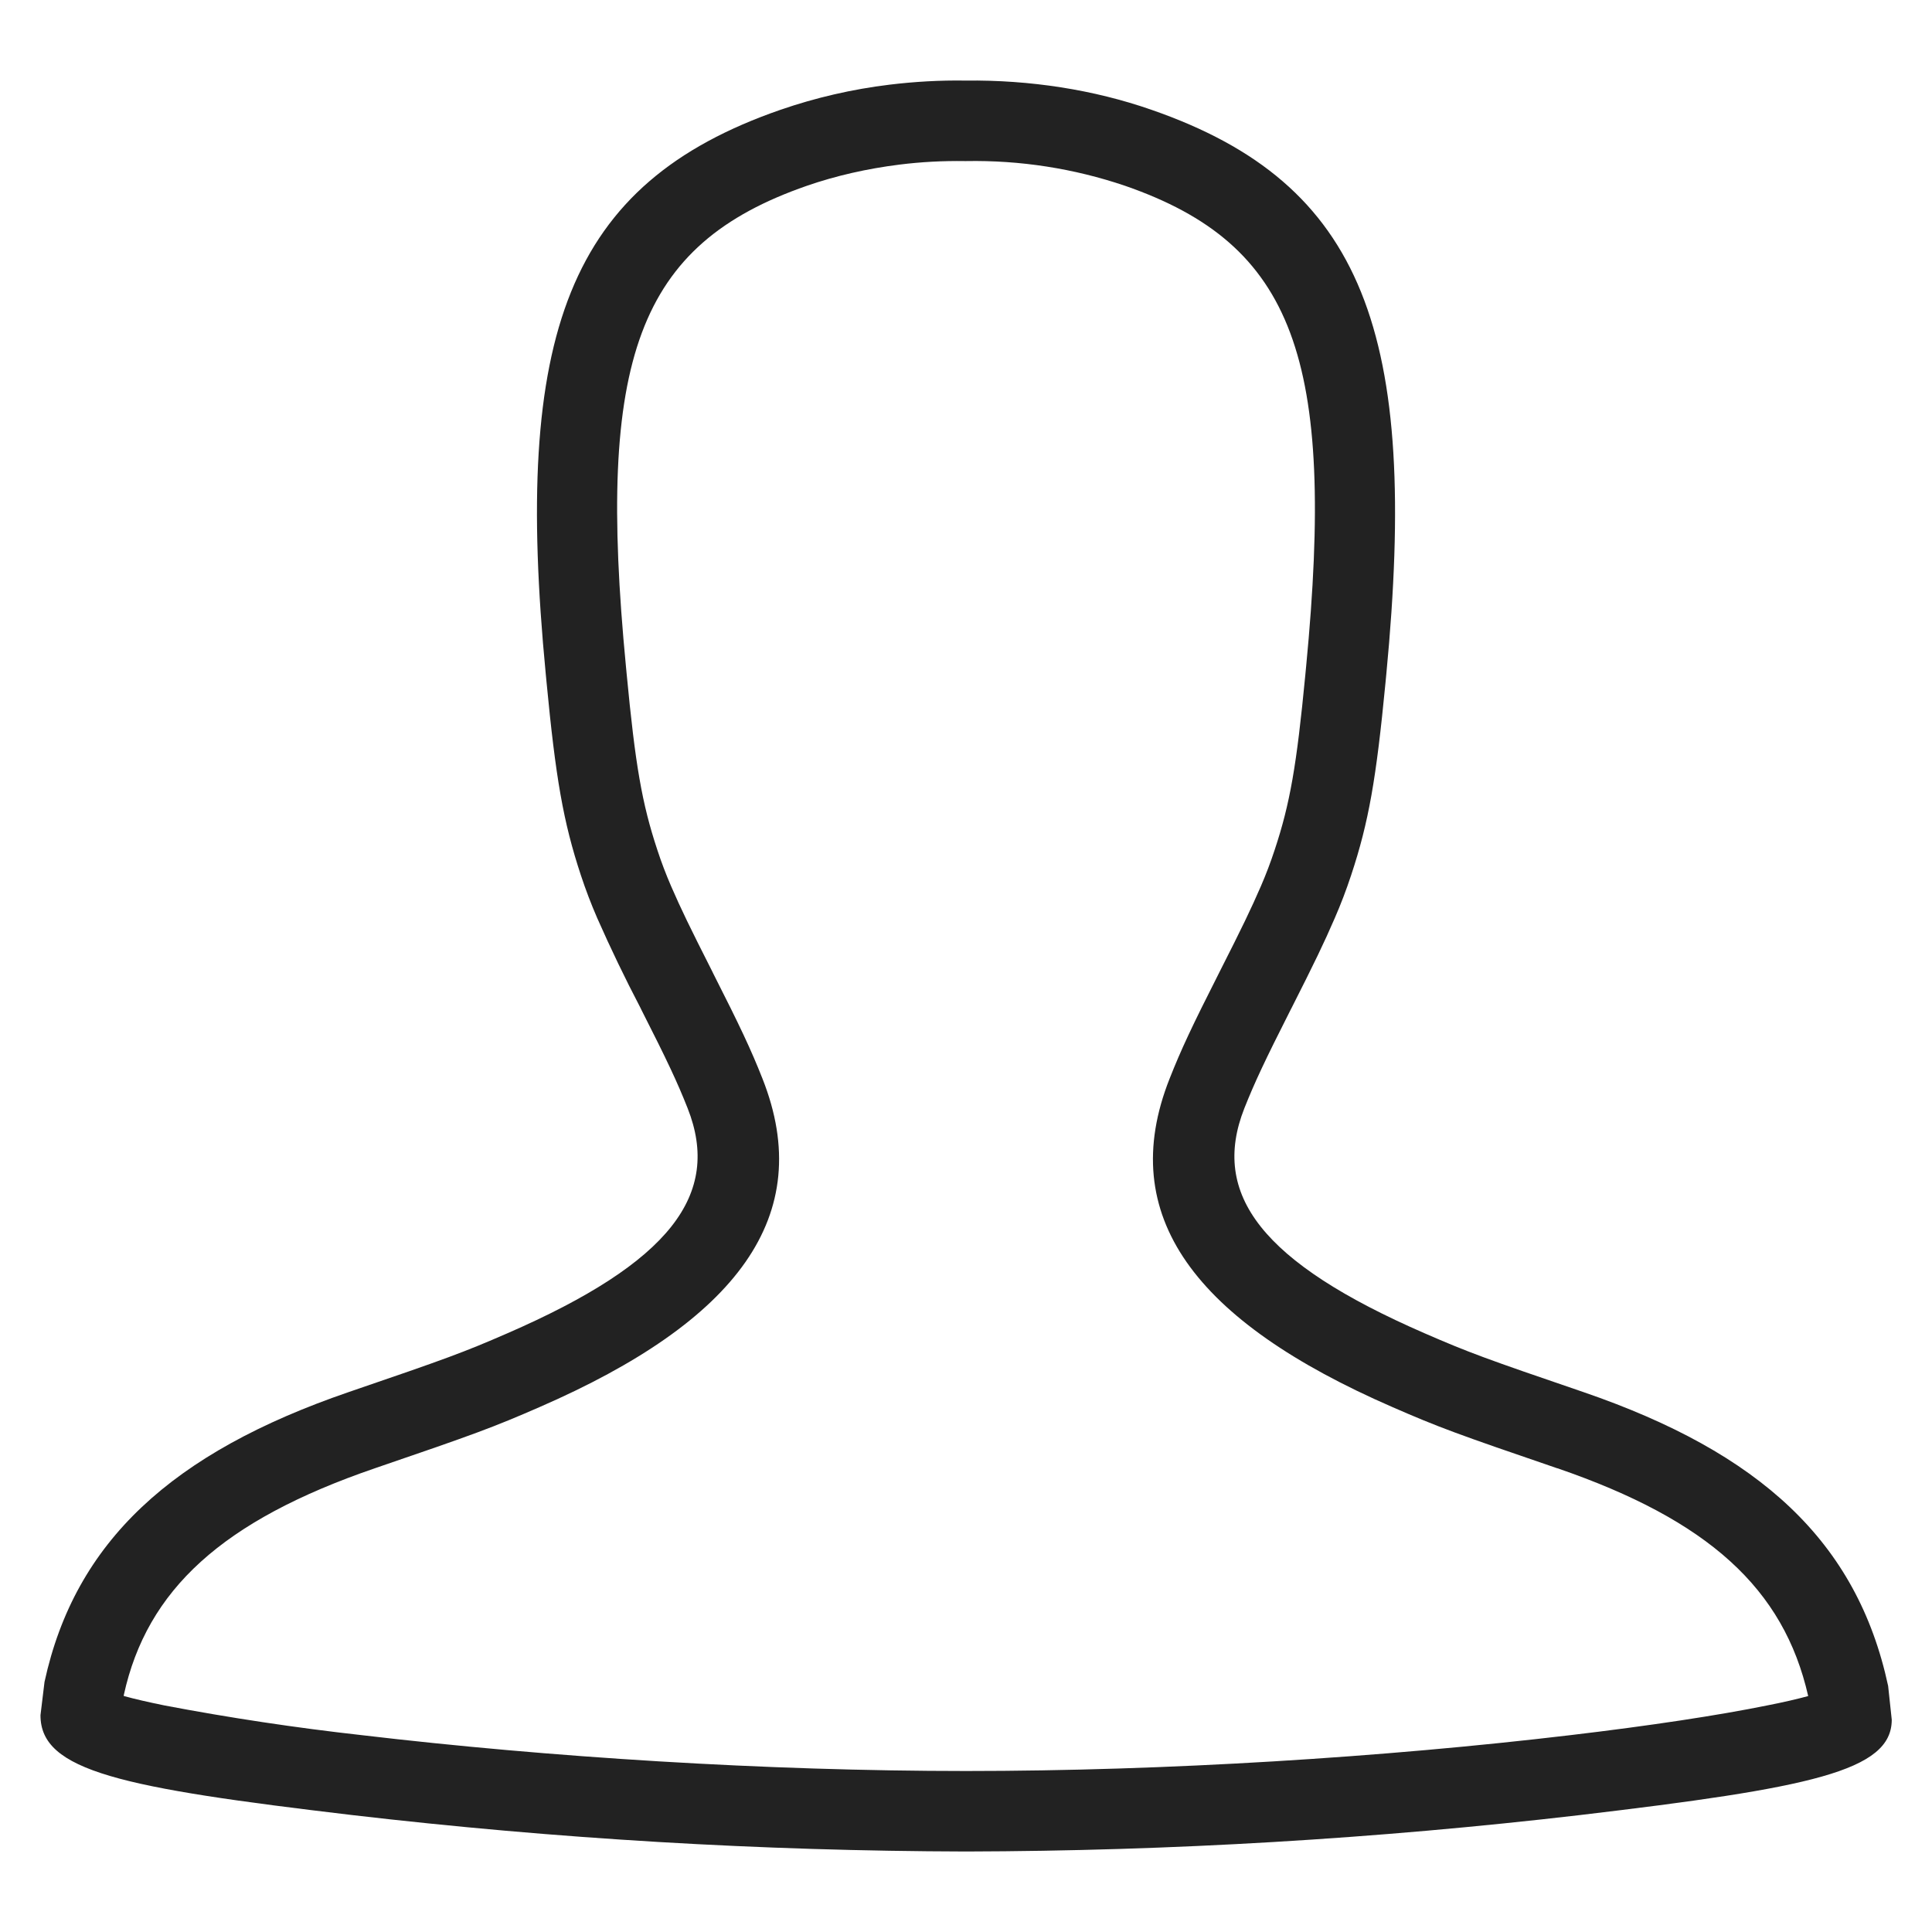
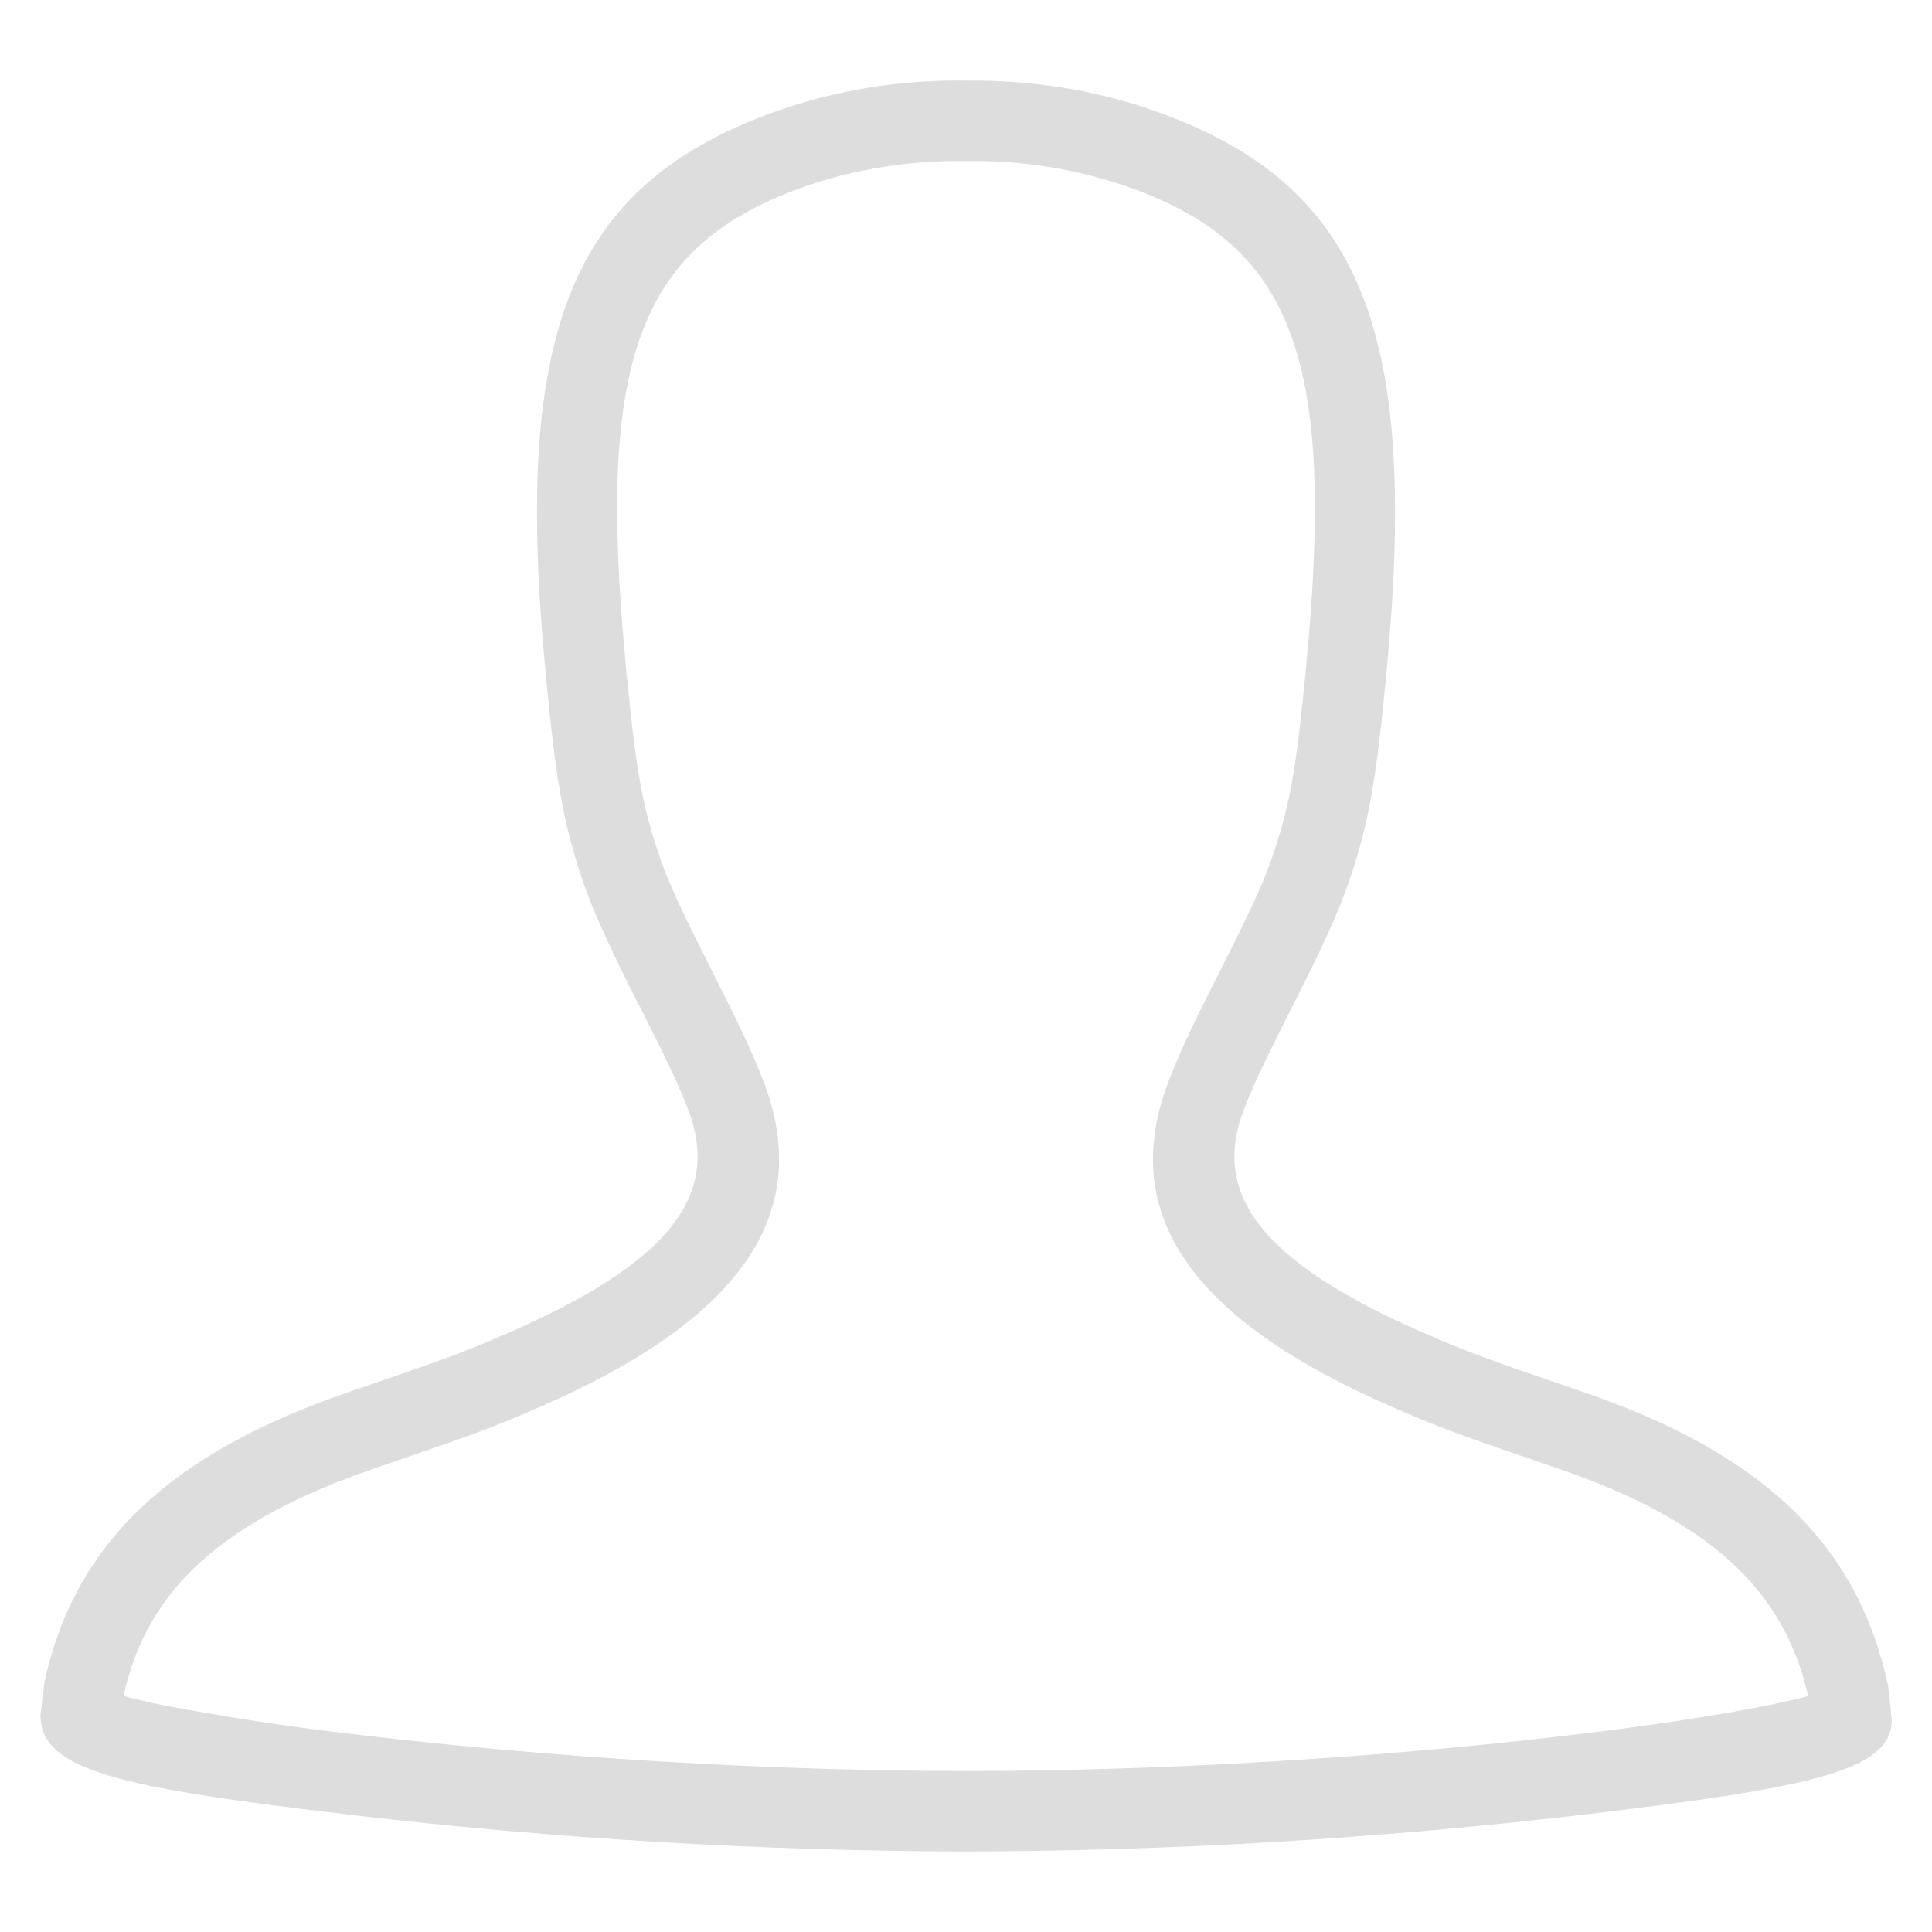
<svg xmlns="http://www.w3.org/2000/svg" xmlns:xlink="http://www.w3.org/1999/xlink" width="24" height="24">
  <defs>
    <path d="M19.346 18.24c-1.243-.425-1.477-.511-2.047-.76-2.453-1.067-3.445-2.375-2.77-4.08.142-.36.277-.648.611-1.307l.012-.024c.279-.55.386-.772.512-1.062a5.26 5.26 0 0 0 .17-.448c.191-.575.273-1.047.381-2.173l.005-.053.005-.052c.368-3.824-.147-5.244-2.249-5.973A5.822 5.822 0 0 0 12 2.001h-.014c-.271-.004-.544.01-.814.044-.4.05-.788.138-1.149.263-2.101.73-2.616 2.15-2.247 5.974l.004.041.004.043c.108 1.137.19 1.613.382 2.193.05.153.107.302.17.448.126.29.234.512.512 1.061l.012.025c.334.658.47.947.612 1.307.674 1.705-.318 3.013-2.771 4.08-.57.249-.805.336-2.046.76-1.889.648-2.83 1.506-3.117 2.816l-.001.012c.132.037.303.076.508.118a32.46 32.46 0 0 0 2.452.369c2.318.274 5.014.445 7.505.445 2.491 0 5.186-.17 7.503-.445.99-.117 1.846-.247 2.45-.37.205-.04.375-.08.507-.116-.304-1.338-1.244-2.187-3.116-2.83zM14.304 1.364c2.647.917 3.323 2.783 2.917 7.013l-.005.052-.005.053c-.115 1.194-.208 1.731-.427 2.391-.06.182-.128.36-.203.532-.135.312-.25.55-.537 1.117l-.012.023c-.321.634-.445.898-.574 1.222-.423 1.072.217 1.916 2.24 2.796.54.235.753.314 1.972.73 2.192.753 3.399 1.855 3.785 3.65l.045.42c0 .64-1.016.846-3.878 1.185a67.263 67.263 0 0 1-7.62.452 67.32 67.32 0 0 1-7.622-.452C1.516 22.209.5 22.004.503 21.306l.05-.413c.38-1.746 1.587-2.848 3.778-3.6 1.217-.416 1.432-.495 1.971-.73 2.023-.88 2.663-1.724 2.24-2.796-.128-.324-.253-.59-.574-1.222l-.012-.025a18.808 18.808 0 0 1-.537-1.115 6.292 6.292 0 0 1-.203-.532c-.22-.666-.313-1.207-.428-2.412l-.004-.043-.004-.041c-.408-4.227.27-6.096 2.915-7.013a6.589 6.589 0 0 1 1.354-.312c.313-.038.63-.056.944-.051.8-.01 1.595.113 2.311.363z" id="prefix__a" />
  </defs>
  <g fill="none" fill-rule="evenodd">
    <path d="M0 0h24v24H0z" />
-     <use fill="#222" xlink:href="#prefix__a" />
+     <use fill="#ddd" xlink:href="#prefix__a" />
  </g>
</svg>
